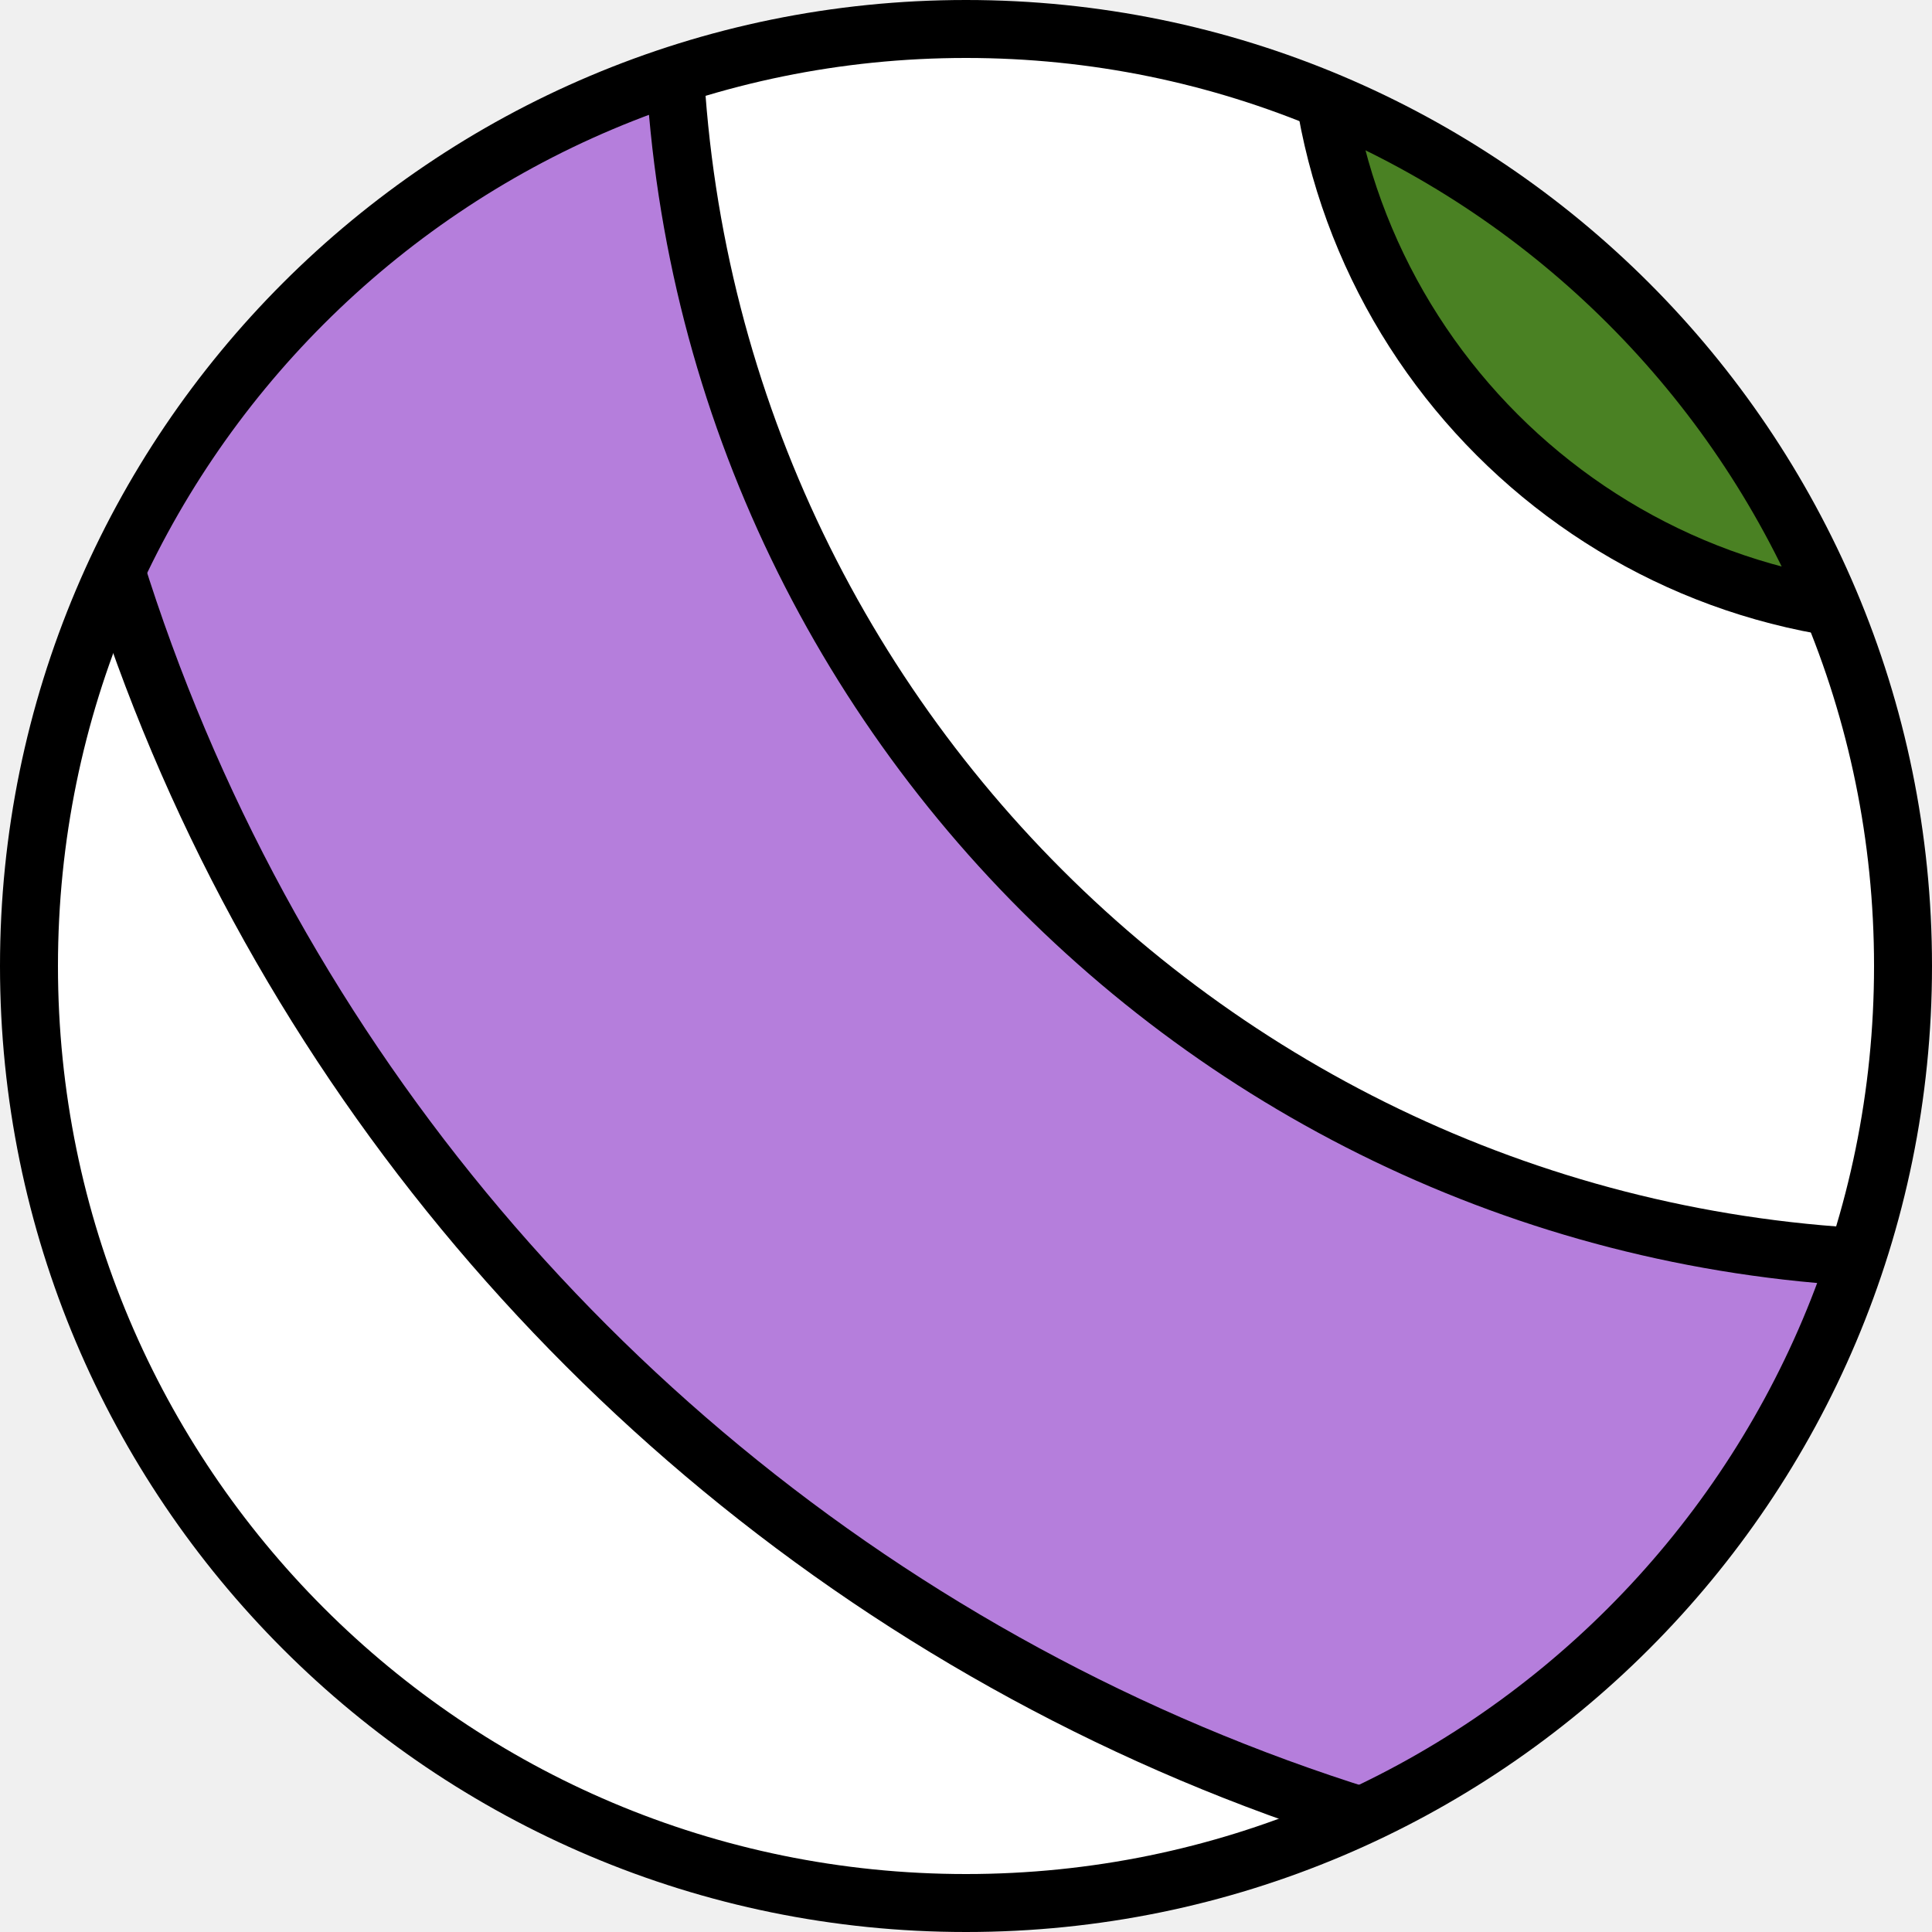
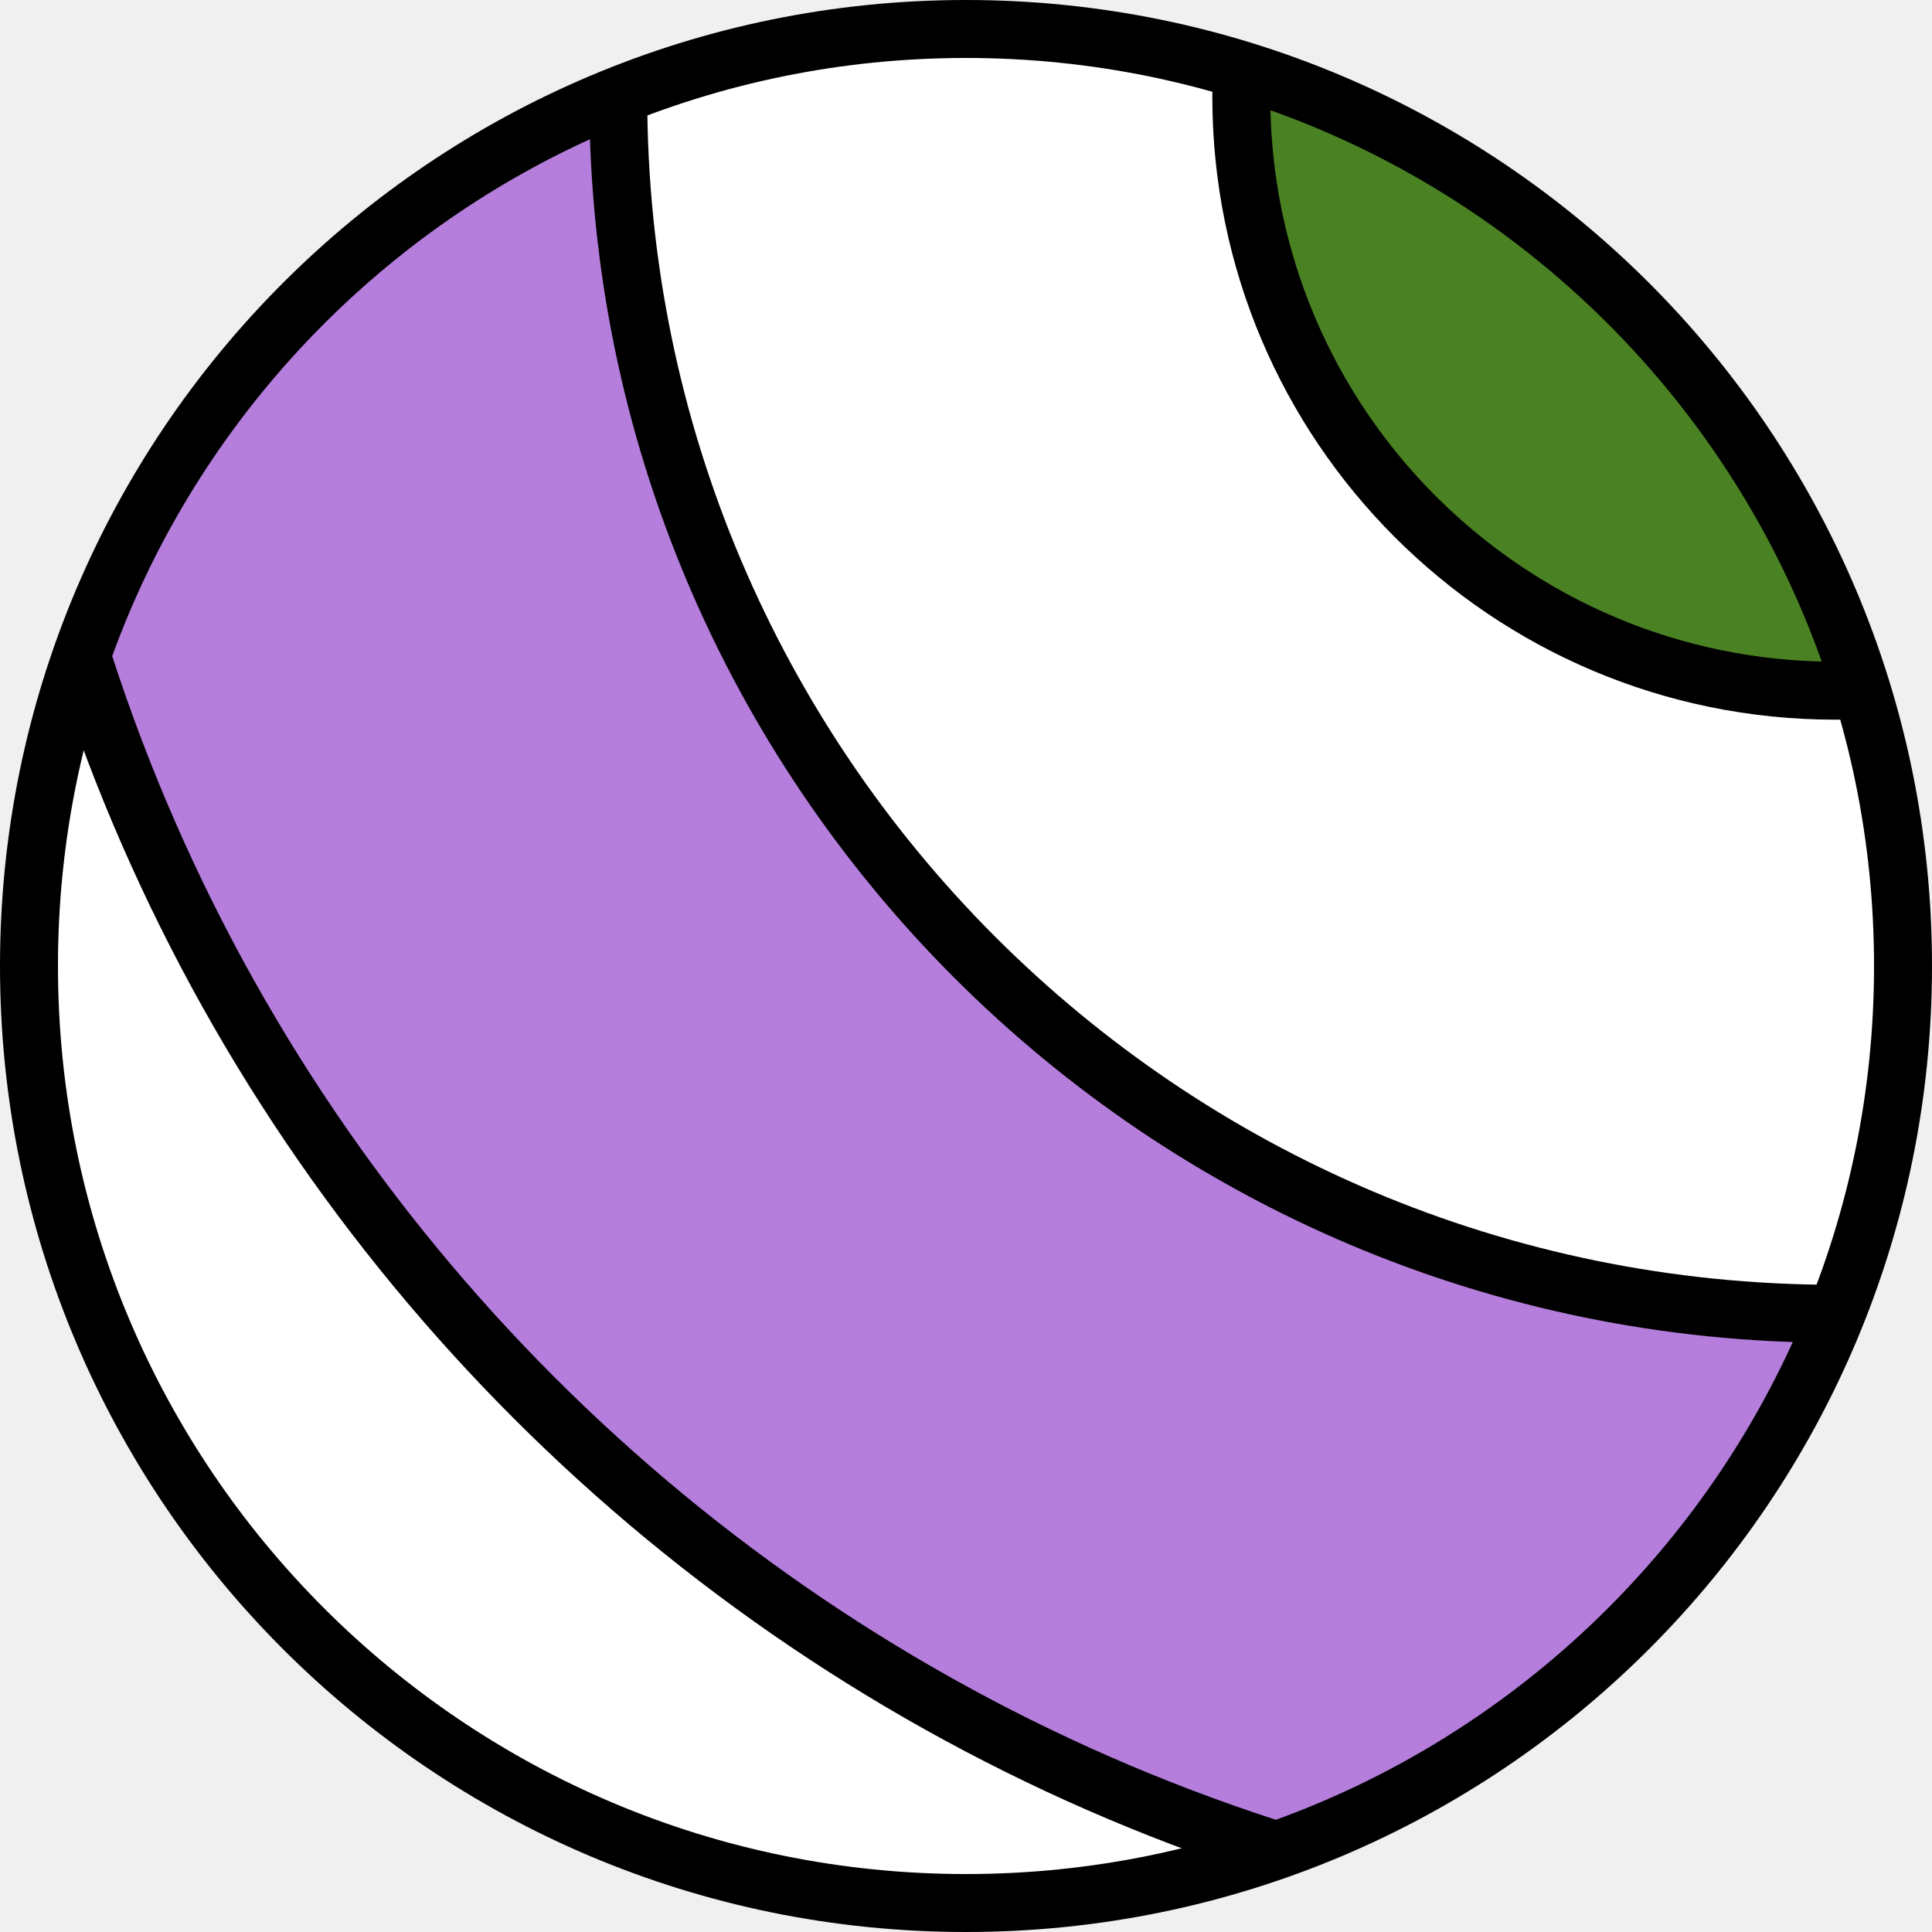
<svg xmlns="http://www.w3.org/2000/svg" width="512" height="512" viewBox="0 0 100 100" focusable="false" role="img" aria-label="engender">
  <defs>
    <clipPath id="mark-round">
      <circle cx="50" cy="50" r="48.50" />
    </clipPath>
  </defs>
  <g clip-path="url(#mark-round)">
    <rect width="100" height="100" fill="#FFFFFF" />
-     <circle cx="100" cy="0" r="98.50" fill="#B57EDC" stroke="#000" stroke-width="3" />
-     <circle cx="100" cy="0" r="65.17" fill="#FFFFFF" stroke="#000" stroke-width="3" />
-     <circle cx="100" cy="0" r="31.83" fill="#4A8123" stroke="#000" stroke-width="3" />
+     <circle cx="95" cy="5" r="95.25" fill="#B57EDC" stroke="#000" stroke-width="3" />
+     <circle cx="95" cy="5" r="63.00" fill="#FFFFFF" stroke="#000" stroke-width="3" />
+     <circle cx="95" cy="5" r="30.75" fill="#4A8123" stroke="#000" stroke-width="3" />
  </g>
  <circle cx="50" cy="50" r="48.50" fill="none" stroke="#000" stroke-width="3" />
</svg>
